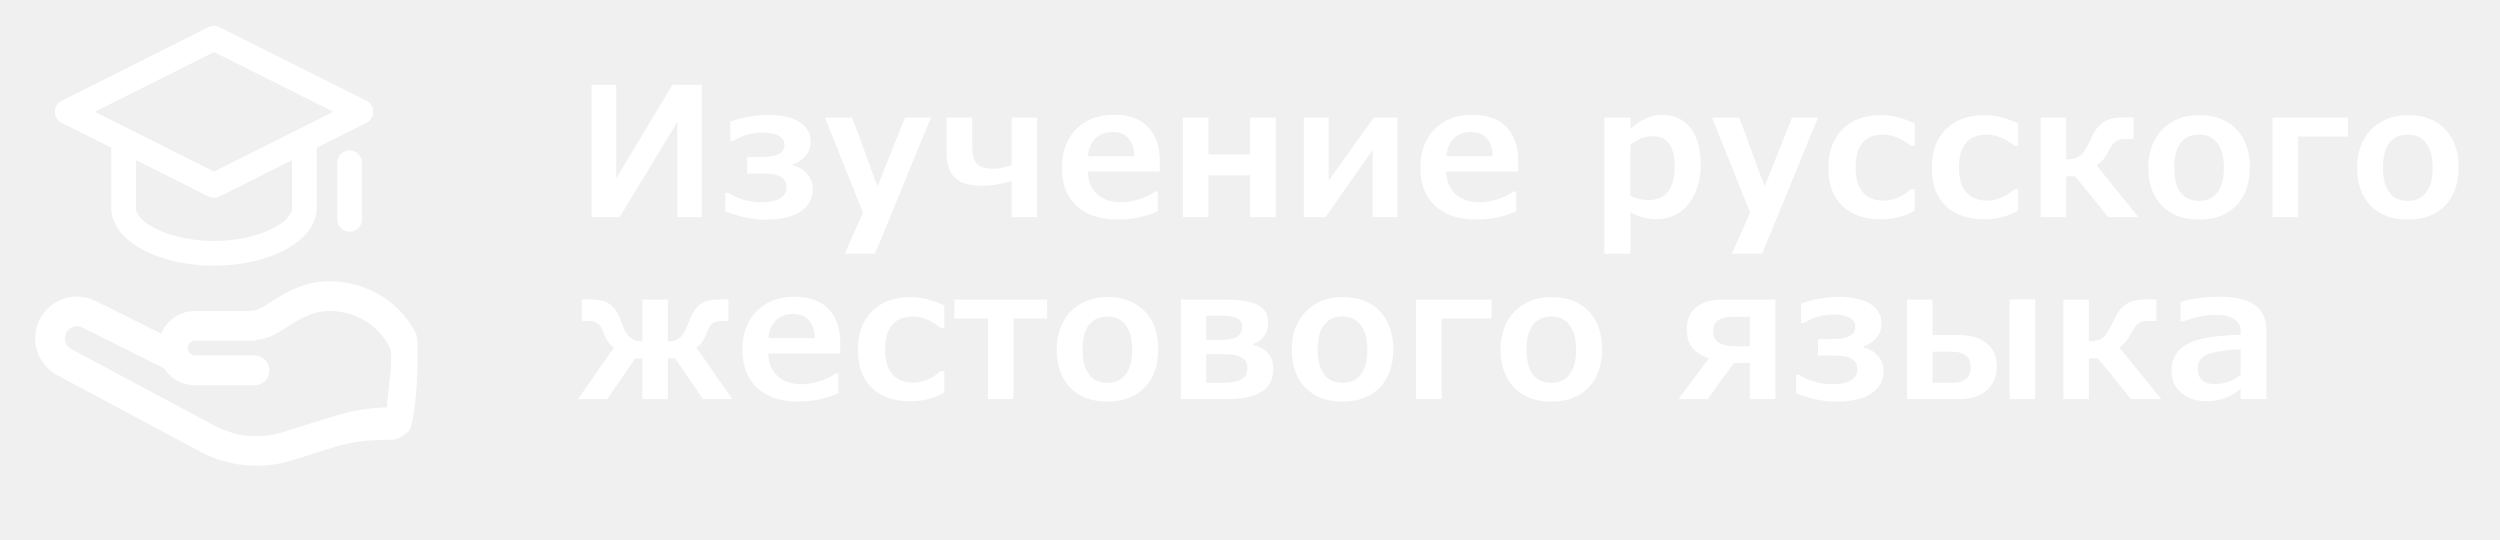
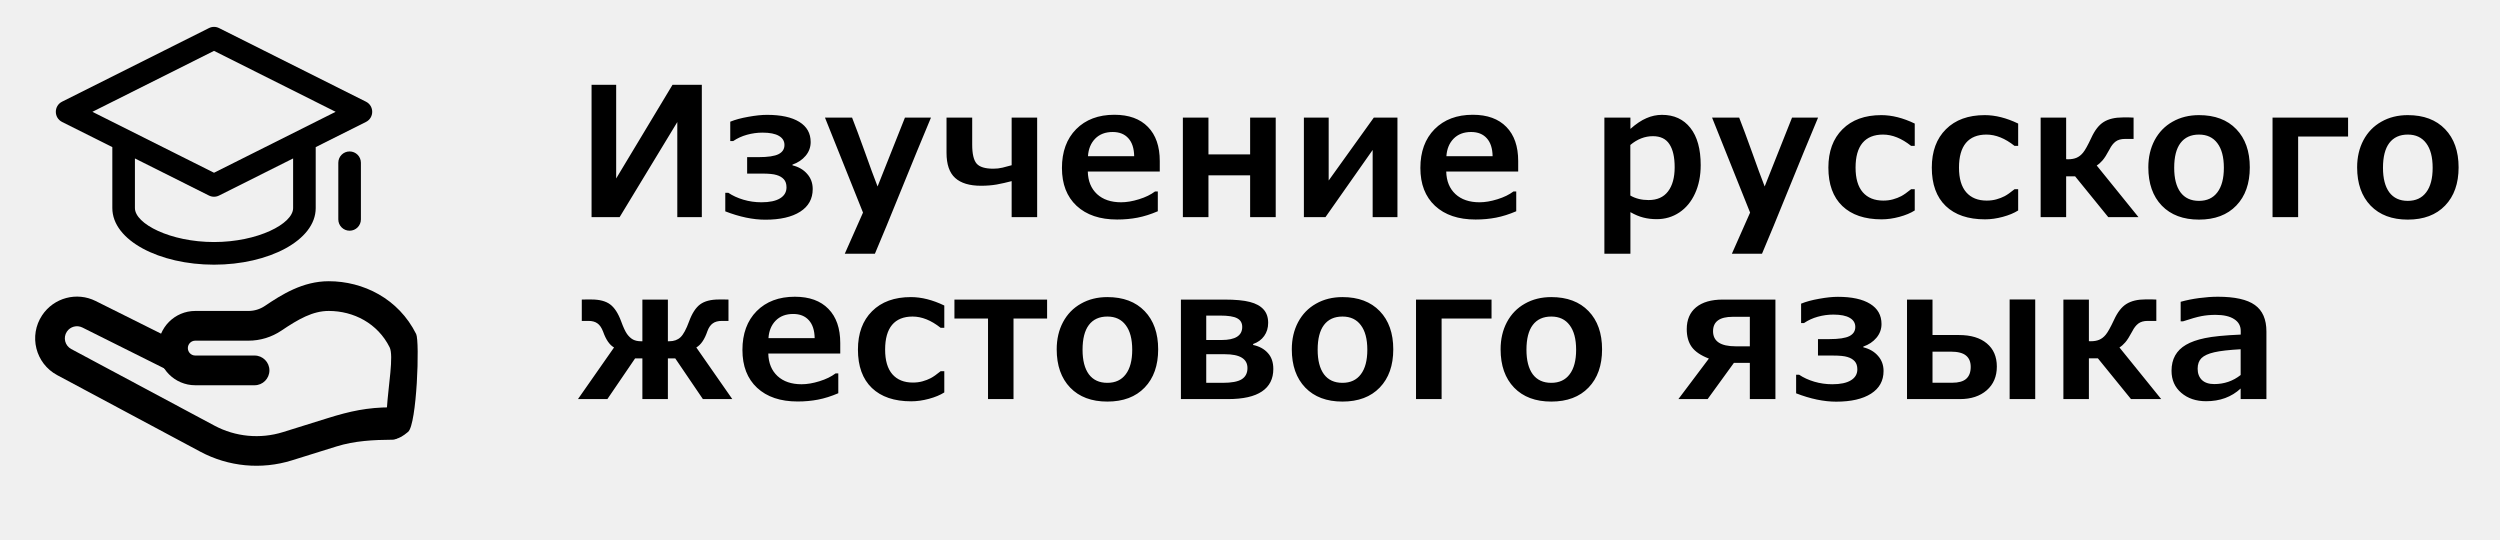
- <svg xmlns="http://www.w3.org/2000/svg" width="1209" height="261" viewBox="0 0 1209 261" fill="none">
-   <path d="M297.98 41.02V86.309L325.223 41.02H339.402V105H327.543V59.023L299.656 105H286.078V41.02H297.98ZM393.027 91.422C393.027 96.148 391.008 99.801 386.969 102.379C382.93 104.957 377.315 106.246 370.125 106.246C364.138 106.246 357.678 104.9 350.746 102.207V93.227H352.207C354.298 94.63 356.733 95.747 359.512 96.578C362.319 97.409 365.227 97.824 368.234 97.824C372.159 97.824 375.152 97.194 377.215 95.934C379.306 94.673 380.352 92.897 380.352 90.606C380.352 88.944 379.922 87.641 379.062 86.695C378.203 85.75 377.029 85.062 375.539 84.633C374.078 84.174 371.743 83.945 368.535 83.945H361.316V75.996H366.773C371.385 75.996 374.637 75.509 376.527 74.535C378.418 73.561 379.363 72.086 379.363 70.109C379.363 68.219 378.475 66.758 376.699 65.727C374.923 64.667 372.273 64.137 368.75 64.137C366.229 64.137 363.723 64.481 361.23 65.168C358.767 65.856 356.547 66.872 354.57 68.219H353.152V58.852C355.53 57.878 358.438 57.09 361.875 56.488C365.341 55.858 368.363 55.543 370.941 55.543C377.673 55.543 382.872 56.675 386.539 58.938C390.206 61.2 392.039 64.452 392.039 68.691C392.039 71.184 391.223 73.404 389.59 75.352C387.986 77.271 385.866 78.689 383.23 79.606V79.949C386.238 80.694 388.616 82.083 390.363 84.117C392.139 86.122 393.027 88.557 393.027 91.422ZM412.062 56.875C413.695 61.029 415.758 66.572 418.25 73.504C420.714 80.465 422.762 86.022 424.395 90.176L437.629 56.875H450.219C448.299 61.286 441.124 78.775 428.691 109.34L423.105 122.703H408.539L417.348 102.809L398.957 56.875H412.062ZM501.566 105H489.234V87.598C486.742 88.257 484.322 88.801 481.973 89.231C479.652 89.632 477.132 89.832 474.41 89.832C468.853 89.832 464.685 88.572 461.906 86.051C459.128 83.53 457.738 79.477 457.738 73.891V56.875H470.156V69.938C470.156 74.406 470.872 77.471 472.305 79.133C473.737 80.766 476.43 81.582 480.383 81.582C481.93 81.582 483.419 81.41 484.852 81.066C486.284 80.723 487.745 80.336 489.234 79.906V56.875H501.566V105ZM526.059 82.957C526.173 87.569 527.663 91.207 530.527 93.871C533.392 96.507 537.273 97.824 542.172 97.824C544.807 97.824 547.686 97.337 550.809 96.363C553.96 95.389 556.552 94.129 558.586 92.582H559.918V102.164C556.509 103.625 553.243 104.656 550.121 105.258C547.027 105.859 543.733 106.16 540.238 106.16C531.931 106.16 525.4 103.954 520.645 99.543C515.918 95.132 513.555 89.03 513.555 81.238C513.555 73.361 515.846 67.102 520.43 62.461C525.042 57.82 531.201 55.5 538.906 55.5C545.924 55.5 551.339 57.462 555.148 61.387C558.958 65.283 560.863 70.783 560.863 77.887V82.957H526.059ZM548.488 75.523C548.431 71.771 547.5 68.892 545.695 66.887C543.891 64.853 541.355 63.836 538.09 63.836C534.566 63.836 531.745 64.91 529.625 67.059C527.534 69.207 526.374 72.029 526.145 75.523H548.488ZM616.938 105H604.562V84.805H584.41V105H572.035V56.875H584.41V74.664H604.562V56.875H616.938V105ZM675.805 105H663.816V72.516L641 105H630.559V56.875H642.547V87.297L664.375 56.875H675.805V105ZM699.395 82.957C699.509 87.569 700.999 91.207 703.863 93.871C706.728 96.507 710.609 97.824 715.508 97.824C718.143 97.824 721.022 97.337 724.145 96.363C727.296 95.389 729.888 94.129 731.922 92.582H733.254V102.164C729.845 103.625 726.579 104.656 723.457 105.258C720.363 105.859 717.069 106.16 713.574 106.16C705.267 106.16 698.736 103.954 693.98 99.543C689.254 95.132 686.891 89.03 686.891 81.238C686.891 73.361 689.182 67.102 693.766 62.461C698.378 57.82 704.536 55.5 712.242 55.5C719.26 55.5 724.674 57.462 728.484 61.387C732.294 65.283 734.199 70.783 734.199 77.887V82.957H699.395ZM721.824 75.523C721.767 71.771 720.836 68.892 719.031 66.887C717.227 64.853 714.691 63.836 711.426 63.836C707.902 63.836 705.081 64.91 702.961 67.059C700.87 69.207 699.71 72.029 699.48 75.523H721.824ZM822.457 79.863C822.457 85.019 821.54 89.588 819.707 93.57C817.902 97.523 815.367 100.589 812.102 102.766C808.865 104.914 805.227 105.988 801.188 105.988C798.867 105.988 796.719 105.73 794.742 105.215C792.766 104.728 790.674 103.854 788.469 102.594V122.703H775.879V56.875H788.469V62.332C791.219 59.897 793.811 58.164 796.246 57.133C798.681 56.073 801.173 55.543 803.723 55.543C809.566 55.543 814.15 57.648 817.473 61.859C820.796 66.07 822.457 72.072 822.457 79.863ZM809.867 80.894C809.867 75.996 809.022 72.272 807.332 69.723C805.671 67.144 803.007 65.856 799.34 65.856C795.444 65.856 791.806 67.273 788.426 70.109V94.559C790.947 96.019 793.883 96.75 797.234 96.75C801.388 96.75 804.525 95.361 806.645 92.582C808.793 89.775 809.867 85.879 809.867 80.894ZM841.062 56.875C842.695 61.029 844.758 66.572 847.25 73.504C849.714 80.465 851.762 86.022 853.395 90.176L866.629 56.875H879.219C877.299 61.286 870.124 78.775 857.691 109.34L852.105 122.703H837.539L846.348 102.809L827.957 56.875H841.062ZM909.941 106.074C901.777 106.074 895.447 103.926 890.949 99.629C886.452 95.303 884.203 89.116 884.203 81.066C884.203 73.217 886.48 67.03 891.035 62.504C895.59 57.949 901.849 55.672 909.812 55.672C914.94 55.672 920.326 57.033 925.969 59.754V70.539H924.207C919.624 66.901 915.098 65.082 910.629 65.082C906.275 65.082 902.966 66.428 900.703 69.121C898.469 71.814 897.352 75.796 897.352 81.066C897.352 86.309 898.512 90.276 900.832 92.969C903.181 95.662 906.49 97.008 910.758 97.008C912.448 97.008 914.009 96.807 915.441 96.406C916.902 96.005 918.234 95.49 919.438 94.859C920.641 94.229 922.23 93.112 924.207 91.508H925.969V101.777C923.992 103.038 921.514 104.069 918.535 104.871C915.585 105.673 912.72 106.074 909.941 106.074ZM959.957 106.074C951.793 106.074 945.462 103.926 940.965 99.629C936.467 95.303 934.219 89.116 934.219 81.066C934.219 73.217 936.496 67.03 941.051 62.504C945.605 57.949 951.865 55.672 959.828 55.672C964.956 55.672 970.341 57.033 975.984 59.754V70.539H974.223C969.639 66.901 965.113 65.082 960.645 65.082C956.29 65.082 952.982 66.428 950.719 69.121C948.484 71.814 947.367 75.796 947.367 81.066C947.367 86.309 948.527 90.276 950.848 92.969C953.197 95.662 956.505 97.008 960.773 97.008C962.464 97.008 964.025 96.807 965.457 96.406C966.918 96.005 968.25 95.49 969.453 94.859C970.656 94.229 972.246 93.112 974.223 91.508H975.984V101.777C974.008 103.038 971.53 104.069 968.551 104.871C965.6 105.673 962.736 106.074 959.957 106.074ZM999.188 105H986.855V56.875H999.188V76.984L1000.09 77.027C1001.69 77.027 1003.07 76.784 1004.21 76.297C1005.36 75.81 1006.41 74.993 1007.35 73.848C1008.33 72.673 1009.66 70.281 1011.35 66.672C1013.04 62.977 1015.04 60.413 1017.36 58.98C1019.71 57.52 1022.79 56.789 1026.6 56.789H1029.65L1031.8 56.875V67.188H1027.63C1025.74 67.188 1024.22 67.617 1023.08 68.477C1021.96 69.336 1021 70.568 1020.2 72.172C1018.82 74.75 1017.68 76.555 1016.76 77.586C1015.87 78.617 1014.94 79.434 1013.97 80.035L1034.16 105H1019.55L1003.53 85.277H999.188V105ZM1088 80.938C1088 88.729 1085.83 94.888 1081.47 99.414C1077.12 103.94 1071.1 106.203 1063.43 106.203C1055.81 106.203 1049.82 103.954 1045.46 99.457C1041.11 94.931 1038.93 88.758 1038.93 80.938C1038.93 76.01 1039.95 71.628 1041.98 67.789C1044.05 63.922 1046.94 60.943 1050.66 58.852C1054.39 56.732 1058.64 55.672 1063.43 55.672C1071.1 55.672 1077.12 57.935 1081.47 62.461C1085.83 66.987 1088 73.146 1088 80.938ZM1051.44 81.152C1051.44 86.28 1052.45 90.233 1054.49 93.012C1056.55 95.762 1059.53 97.137 1063.43 97.137C1067.29 97.137 1070.26 95.762 1072.32 93.012C1074.41 90.262 1075.46 86.309 1075.46 81.152C1075.46 75.967 1074.41 72 1072.32 69.25C1070.26 66.471 1067.29 65.082 1063.43 65.082C1059.53 65.082 1056.55 66.443 1054.49 69.164C1052.45 71.857 1051.44 75.853 1051.44 81.152ZM1135.53 66.027H1111.38V105H1099V56.875H1135.53V66.027ZM1188.98 80.938C1188.98 88.729 1186.8 94.888 1182.45 99.414C1178.1 103.94 1172.08 106.203 1164.4 106.203C1156.78 106.203 1150.8 103.954 1146.44 99.457C1142.09 94.931 1139.91 88.758 1139.91 80.938C1139.91 76.01 1140.93 71.628 1142.96 67.789C1145.02 63.922 1147.92 60.943 1151.64 58.852C1155.36 56.732 1159.62 55.672 1164.4 55.672C1172.08 55.672 1178.1 57.935 1182.45 62.461C1186.8 66.987 1188.98 73.146 1188.98 80.938ZM1152.41 81.152C1152.41 86.28 1153.43 90.233 1155.46 93.012C1157.53 95.762 1160.51 97.137 1164.4 97.137C1168.27 97.137 1171.23 95.762 1173.3 93.012C1175.39 90.262 1176.43 86.309 1176.43 81.152C1176.43 75.967 1175.39 72 1173.3 69.25C1171.23 66.471 1168.27 65.082 1164.4 65.082C1160.51 65.082 1157.53 66.443 1155.46 69.164C1153.43 71.857 1152.41 75.853 1152.41 81.152ZM322.988 165.027H323.719C325.924 165.027 327.715 164.383 329.09 163.094C330.465 161.805 331.854 159.241 333.258 155.402C334.69 151.507 336.466 148.771 338.586 147.195C340.734 145.62 343.757 144.832 347.652 144.832H350.445L352.293 144.875V155.188H349.113C347.251 155.188 345.776 155.589 344.688 156.391C343.599 157.164 342.74 158.41 342.109 160.129C340.763 164.111 338.973 166.746 336.738 168.035L354.141 193H339.918L326.555 173.32H322.988V193H310.656V173.32H307.133L293.727 193H279.504L296.949 168.035C294.801 166.832 293.039 164.283 291.664 160.387C290.919 158.439 289.988 157.092 288.871 156.348C287.783 155.574 286.35 155.188 284.574 155.188H281.352V144.875L283.242 144.832H286.035C289.931 144.832 292.939 145.62 295.059 147.195C297.178 148.771 298.954 151.507 300.387 155.402C301.418 158.238 302.363 160.272 303.223 161.504C304.111 162.736 305.085 163.638 306.145 164.211C307.204 164.755 308.465 165.027 309.926 165.027H310.656V144.875H322.988V165.027ZM371.543 170.957C371.658 175.569 373.147 179.207 376.012 181.871C378.876 184.507 382.758 185.824 387.656 185.824C390.292 185.824 393.171 185.337 396.293 184.363C399.444 183.389 402.036 182.129 404.07 180.582H405.402V190.164C401.993 191.625 398.728 192.656 395.605 193.258C392.512 193.859 389.217 194.16 385.723 194.16C377.415 194.16 370.884 191.954 366.129 187.543C361.402 183.132 359.039 177.03 359.039 169.238C359.039 161.361 361.331 155.102 365.914 150.461C370.526 145.82 376.685 143.5 384.391 143.5C391.409 143.5 396.823 145.462 400.633 149.387C404.443 153.283 406.348 158.783 406.348 165.887V170.957H371.543ZM393.973 163.523C393.915 159.771 392.984 156.892 391.18 154.887C389.375 152.853 386.84 151.836 383.574 151.836C380.051 151.836 377.229 152.91 375.109 155.059C373.018 157.207 371.858 160.029 371.629 163.523H393.973ZM440.637 194.074C432.473 194.074 426.142 191.926 421.645 187.629C417.147 183.303 414.898 177.116 414.898 169.066C414.898 161.217 417.176 155.03 421.73 150.504C426.285 145.949 432.544 143.672 440.508 143.672C445.635 143.672 451.021 145.033 456.664 147.754V158.539H454.902C450.319 154.901 445.793 153.082 441.324 153.082C436.97 153.082 433.661 154.428 431.398 157.121C429.164 159.814 428.047 163.796 428.047 169.066C428.047 174.309 429.207 178.276 431.527 180.969C433.876 183.661 437.185 185.008 441.453 185.008C443.143 185.008 444.704 184.807 446.137 184.406C447.598 184.005 448.93 183.49 450.133 182.859C451.336 182.229 452.926 181.112 454.902 179.508H456.664V189.777C454.688 191.038 452.21 192.069 449.23 192.871C446.28 193.673 443.415 194.074 440.637 194.074ZM506.379 154.027H490.137V193H477.805V154.027H461.562V144.875H506.379V154.027ZM560.09 168.938C560.09 176.729 557.913 182.888 553.559 187.414C549.204 191.94 543.189 194.203 535.512 194.203C527.892 194.203 521.905 191.954 517.551 187.457C513.197 182.931 511.02 176.758 511.02 168.938C511.02 164.01 512.036 159.628 514.07 155.789C516.133 151.922 519.026 148.943 522.75 146.852C526.474 144.732 530.728 143.672 535.512 143.672C543.189 143.672 549.204 145.935 553.559 150.461C557.913 154.987 560.09 161.146 560.09 168.938ZM523.523 169.152C523.523 174.28 524.54 178.233 526.574 181.012C528.637 183.762 531.616 185.137 535.512 185.137C539.379 185.137 542.344 183.762 544.406 181.012C546.497 178.262 547.543 174.309 547.543 169.152C547.543 163.967 546.497 160 544.406 157.25C542.344 154.471 539.379 153.082 535.512 153.082C531.616 153.082 528.637 154.443 526.574 157.164C524.54 159.857 523.523 163.853 523.523 169.152ZM571.09 144.875H592.059C597.444 144.875 601.583 145.262 604.477 146.035C607.37 146.78 609.561 147.983 611.051 149.645C612.54 151.277 613.285 153.44 613.285 156.133C613.285 158.568 612.641 160.688 611.352 162.492C610.091 164.268 608.315 165.557 606.023 166.359V166.832C609.003 167.462 611.366 168.751 613.113 170.699C614.889 172.618 615.777 175.197 615.777 178.434C615.777 183.217 613.944 186.841 610.277 189.305C606.639 191.768 601.154 193 593.82 193H571.09V144.875ZM590.727 164.426C597.401 164.426 600.738 162.32 600.738 158.109C600.738 156.19 599.936 154.801 598.332 153.941C596.757 153.053 593.949 152.609 589.91 152.609H583.336V164.426H590.727ZM591.242 185.137C595.568 185.137 598.647 184.564 600.48 183.418C602.342 182.243 603.273 180.439 603.273 178.004C603.273 173.535 599.621 171.301 592.316 171.301H583.336V185.137H591.242ZM673.785 168.938C673.785 176.729 671.608 182.888 667.254 187.414C662.9 191.94 656.884 194.203 649.207 194.203C641.587 194.203 635.6 191.954 631.246 187.457C626.892 182.931 624.715 176.758 624.715 168.938C624.715 164.01 625.732 159.628 627.766 155.789C629.828 151.922 632.721 148.943 636.445 146.852C640.169 144.732 644.423 143.672 649.207 143.672C656.884 143.672 662.9 145.935 667.254 150.461C671.608 154.987 673.785 161.146 673.785 168.938ZM637.219 169.152C637.219 174.28 638.236 178.233 640.27 181.012C642.332 183.762 645.311 185.137 649.207 185.137C653.074 185.137 656.039 183.762 658.102 181.012C660.193 178.262 661.238 174.309 661.238 169.152C661.238 163.967 660.193 160 658.102 157.25C656.039 154.471 653.074 153.082 649.207 153.082C645.311 153.082 642.332 154.443 640.27 157.164C638.236 159.857 637.219 163.853 637.219 169.152ZM721.309 154.027H697.16V193H684.785V144.875H721.309V154.027ZM774.762 168.938C774.762 176.729 772.585 182.888 768.23 187.414C763.876 191.94 757.861 194.203 750.184 194.203C742.564 194.203 736.577 191.954 732.223 187.457C727.868 182.931 725.691 176.758 725.691 168.938C725.691 164.01 726.708 159.628 728.742 155.789C730.805 151.922 733.698 148.943 737.422 146.852C741.146 144.732 745.4 143.672 750.184 143.672C757.861 143.672 763.876 145.935 768.23 150.461C772.585 154.987 774.762 161.146 774.762 168.938ZM738.195 169.152C738.195 174.28 739.212 178.233 741.246 181.012C743.309 183.762 746.288 185.137 750.184 185.137C754.051 185.137 757.016 183.762 759.078 181.012C761.169 178.262 762.215 174.309 762.215 169.152C762.215 163.967 761.169 160 759.078 157.25C757.016 154.471 754.051 153.082 750.184 153.082C746.288 153.082 743.309 154.443 741.246 157.164C739.212 159.857 738.195 163.853 738.195 169.152ZM858.594 193H846.219V175.469H838.527L825.809 193H811.672L826.41 173.406C822.486 171.888 819.721 170.012 818.117 167.777C816.513 165.543 815.711 162.678 815.711 159.184C815.711 154.629 817.215 151.105 820.223 148.613C823.259 146.121 827.57 144.875 833.156 144.875H858.594V193ZM846.219 167.477V153.211H837.926C831.595 153.211 828.43 155.531 828.43 160.172C828.43 165.042 832.068 167.477 839.344 167.477H846.219ZM910.887 179.422C910.887 184.148 908.867 187.801 904.828 190.379C900.789 192.957 895.174 194.246 887.984 194.246C881.997 194.246 875.538 192.9 868.605 190.207V181.227H870.066C872.158 182.63 874.592 183.747 877.371 184.578C880.178 185.409 883.086 185.824 886.094 185.824C890.018 185.824 893.012 185.194 895.074 183.934C897.165 182.673 898.211 180.897 898.211 178.605C898.211 176.944 897.781 175.641 896.922 174.695C896.062 173.75 894.888 173.062 893.398 172.633C891.938 172.174 889.603 171.945 886.395 171.945H879.176V163.996H884.633C889.245 163.996 892.496 163.509 894.387 162.535C896.277 161.561 897.223 160.086 897.223 158.109C897.223 156.219 896.335 154.758 894.559 153.727C892.783 152.667 890.133 152.137 886.609 152.137C884.089 152.137 881.582 152.48 879.09 153.168C876.626 153.855 874.406 154.872 872.43 156.219H871.012V146.852C873.389 145.878 876.297 145.09 879.734 144.488C883.201 143.858 886.223 143.543 888.801 143.543C895.533 143.543 900.732 144.674 904.398 146.938C908.065 149.201 909.898 152.452 909.898 156.691C909.898 159.184 909.082 161.404 907.449 163.352C905.845 165.271 903.725 166.689 901.09 167.605V167.949C904.098 168.694 906.475 170.083 908.223 172.117C909.999 174.122 910.887 176.557 910.887 179.422ZM971.859 144.832H984.234V193H971.859V144.832ZM965.672 177.273C965.672 182.057 964.039 185.882 960.773 188.746C957.508 191.582 953.197 193 947.84 193H922.23V144.875H934.562V162.02H947.367C953.125 162.02 957.608 163.366 960.816 166.059C964.053 168.751 965.672 172.49 965.672 177.273ZM944.059 185.094C947.152 185.094 949.415 184.464 950.848 183.203C952.309 181.914 953.039 179.995 953.039 177.445C953.039 175.01 952.28 173.177 950.762 171.945C949.243 170.685 946.78 170.055 943.371 170.055H934.562V185.094H944.059ZM1010.19 193H997.855V144.875H1010.19V164.984L1011.09 165.027C1012.69 165.027 1014.07 164.784 1015.21 164.297C1016.36 163.81 1017.41 162.993 1018.35 161.848C1019.33 160.673 1020.66 158.281 1022.35 154.672C1024.04 150.977 1026.04 148.413 1028.36 146.98C1030.71 145.52 1033.79 144.789 1037.6 144.789H1040.65L1042.8 144.875V155.188H1038.63C1036.74 155.188 1035.22 155.617 1034.08 156.477C1032.96 157.336 1032 158.568 1031.2 160.172C1029.82 162.75 1028.68 164.555 1027.76 165.586C1026.87 166.617 1025.94 167.434 1024.97 168.035L1045.16 193H1030.55L1014.53 173.277H1010.19V193ZM1083.58 187.887C1079.17 191.983 1073.6 194.031 1066.86 194.031C1062.02 194.031 1058.03 192.685 1054.88 189.992C1051.72 187.299 1050.15 183.733 1050.15 179.293C1050.15 176.457 1050.74 173.993 1051.91 171.902C1053.08 169.811 1054.83 168.092 1057.15 166.746C1059.5 165.371 1062.54 164.297 1066.26 163.523C1069.99 162.721 1075.77 162.148 1083.62 161.805V160.043C1083.62 157.579 1082.56 155.674 1080.44 154.328C1078.35 152.953 1075.34 152.266 1071.42 152.266C1069.04 152.266 1066.79 152.466 1064.67 152.867C1062.55 153.268 1059.56 154.113 1055.69 155.402H1054.57V145.949C1057.32 145.176 1060.3 144.574 1063.51 144.145C1066.75 143.715 1069.77 143.5 1072.58 143.5C1080.77 143.5 1086.73 144.832 1090.45 147.496C1094.18 150.16 1096.04 154.428 1096.04 160.301V193H1083.58V187.887ZM1083.58 168.895C1077.93 169.21 1073.68 169.697 1070.82 170.355C1067.95 171.014 1065.89 171.96 1064.63 173.191C1063.4 174.423 1062.78 176.128 1062.78 178.305C1062.78 180.596 1063.47 182.415 1064.84 183.762C1066.22 185.079 1068.21 185.738 1070.82 185.738C1075.63 185.738 1079.88 184.277 1083.58 181.355V168.895Z" fill="white" />
-   <path fill-rule="evenodd" clip-rule="evenodd" d="M30.02 49.173L101.055 13.578C102.594 12.807 104.404 12.807 105.943 13.578L176.978 49.173C181.006 51.191 181.006 56.951 176.978 58.969L152.678 71.146V100.619C152.678 116.302 129.815 128 103.499 128C77.184 128 54.321 116.302 54.321 100.619V71.146L30.02 58.969C25.992 56.951 25.992 51.191 30.02 49.173ZM65.249 76.623V100.619C65.249 108.255 82.434 117.048 103.499 117.048C124.564 117.048 141.749 108.255 141.749 100.619V76.623L105.943 94.565C104.404 95.336 102.594 95.336 101.055 94.565L65.249 76.623ZM163.606 78.714V106.095C163.606 109.12 166.053 111.571 169.07 111.571C172.088 111.571 174.535 109.12 174.535 106.095V78.714C174.535 75.69 172.088 73.238 169.07 73.238C166.053 73.238 163.606 75.69 163.606 78.714ZM103.499 24.599L162.316 54.071L103.499 83.544L44.682 54.071L103.499 24.599Z" fill="white" stroke="white" />
-   <path fill-rule="evenodd" clip-rule="evenodd" d="M201.257 161.533C192.702 144.388 175.644 136 158.98 136C146.388 136 136.208 142.481 128.101 147.943C125.747 149.53 122.997 150.374 120.189 150.374H94.428C84.525 150.374 76.498 158.418 76.498 168.341C76.498 178.264 84.525 186.308 94.428 186.308H123.118C127.079 186.308 130.291 183.09 130.291 179.121C130.291 175.152 127.079 171.934 123.118 171.934H94.428C92.448 171.934 90.842 170.325 90.842 168.341C90.842 166.356 92.448 164.747 94.428 164.747H120.189C125.878 164.747 131.409 163.035 136.105 159.871C144.364 154.307 151.233 150.374 158.98 150.374C171.006 150.374 182.638 156.36 188.427 167.961C192.504 176.132 177.769 225.424 197.359 208.848C201.592 205.266 203.029 165.084 201.257 161.533Z" fill="white" />
-   <path d="M32.343 160.379C33.984 157.921 37.201 157.068 39.847 158.389L79.785 178.327C83.33 180.097 87.641 178.662 89.413 175.123C91.186 171.583 89.749 167.279 86.204 165.509L46.266 145.571C37.145 141.018 26.057 143.958 20.4 152.429C13.78 162.344 17.155 175.796 27.676 181.423L96.905 218.452C110.491 225.719 126.43 227.227 141.141 222.637L162.751 215.895C171.471 213.174 180.575 212.708 189.845 212.642C191.686 212.629 193.289 211.376 193.729 209.589L195.462 202.557C195.992 200.408 194.676 198.237 192.526 197.713L189.961 197.089C189.651 197.013 189.331 196.974 189.012 196.976C177.647 197.025 169.402 198.805 158.469 202.216L136.86 208.958C125.827 212.401 113.872 211.27 103.683 205.82L34.453 168.791C31.401 167.158 30.422 163.255 32.343 160.379Z" fill="white" />
+ <svg xmlns="http://www.w3.org/2000/svg" viewBox="0 0 1209 261" fill="current">
+   <path d="M297.98 41.02V86.309L325.223 41.02H339.402V105H327.543V59.023L299.656 105H286.078V41.02H297.98ZM393.027 91.422C393.027 96.148 391.008 99.801 386.969 102.379C382.93 104.957 377.315 106.246 370.125 106.246C364.138 106.246 357.678 104.9 350.746 102.207V93.227H352.207C354.298 94.63 356.733 95.747 359.512 96.578C362.319 97.409 365.227 97.824 368.234 97.824C372.159 97.824 375.152 97.194 377.215 95.934C379.306 94.673 380.352 92.897 380.352 90.606C380.352 88.944 379.922 87.641 379.062 86.695C378.203 85.75 377.029 85.062 375.539 84.633C374.078 84.174 371.743 83.945 368.535 83.945H361.316V75.996H366.773C371.385 75.996 374.637 75.509 376.527 74.535C378.418 73.561 379.363 72.086 379.363 70.109C379.363 68.219 378.475 66.758 376.699 65.727C374.923 64.667 372.273 64.137 368.75 64.137C366.229 64.137 363.723 64.481 361.23 65.168C358.767 65.856 356.547 66.872 354.57 68.219H353.152V58.852C355.53 57.878 358.438 57.09 361.875 56.488C365.341 55.858 368.363 55.543 370.941 55.543C377.673 55.543 382.872 56.675 386.539 58.938C390.206 61.2 392.039 64.452 392.039 68.691C392.039 71.184 391.223 73.404 389.59 75.352C387.986 77.271 385.866 78.689 383.23 79.606V79.949C386.238 80.694 388.616 82.083 390.363 84.117C392.139 86.122 393.027 88.557 393.027 91.422ZM412.062 56.875C413.695 61.029 415.758 66.572 418.25 73.504C420.714 80.465 422.762 86.022 424.395 90.176L437.629 56.875H450.219C448.299 61.286 441.124 78.775 428.691 109.34L423.105 122.703H408.539L417.348 102.809L398.957 56.875H412.062ZM501.566 105H489.234V87.598C486.742 88.257 484.322 88.801 481.973 89.231C479.652 89.632 477.132 89.832 474.41 89.832C468.853 89.832 464.685 88.572 461.906 86.051C459.128 83.53 457.738 79.477 457.738 73.891V56.875H470.156V69.938C470.156 74.406 470.872 77.471 472.305 79.133C473.737 80.766 476.43 81.582 480.383 81.582C481.93 81.582 483.419 81.41 484.852 81.066C486.284 80.723 487.745 80.336 489.234 79.906V56.875H501.566V105ZM526.059 82.957C526.173 87.569 527.663 91.207 530.527 93.871C533.392 96.507 537.273 97.824 542.172 97.824C544.807 97.824 547.686 97.337 550.809 96.363C553.96 95.389 556.552 94.129 558.586 92.582H559.918V102.164C556.509 103.625 553.243 104.656 550.121 105.258C547.027 105.859 543.733 106.16 540.238 106.16C531.931 106.16 525.4 103.954 520.645 99.543C515.918 95.132 513.555 89.03 513.555 81.238C513.555 73.361 515.846 67.102 520.43 62.461C525.042 57.82 531.201 55.5 538.906 55.5C545.924 55.5 551.339 57.462 555.148 61.387C558.958 65.283 560.863 70.783 560.863 77.887V82.957H526.059ZM548.488 75.523C548.431 71.771 547.5 68.892 545.695 66.887C543.891 64.853 541.355 63.836 538.09 63.836C534.566 63.836 531.745 64.91 529.625 67.059C527.534 69.207 526.374 72.029 526.145 75.523H548.488ZM616.938 105H604.562V84.805H584.41V105H572.035V56.875H584.41V74.664H604.562V56.875H616.938V105ZM675.805 105H663.816V72.516L641 105H630.559V56.875H642.547V87.297L664.375 56.875H675.805V105ZM699.395 82.957C699.509 87.569 700.999 91.207 703.863 93.871C706.728 96.507 710.609 97.824 715.508 97.824C718.143 97.824 721.022 97.337 724.145 96.363C727.296 95.389 729.888 94.129 731.922 92.582H733.254V102.164C729.845 103.625 726.579 104.656 723.457 105.258C720.363 105.859 717.069 106.16 713.574 106.16C705.267 106.16 698.736 103.954 693.98 99.543C689.254 95.132 686.891 89.03 686.891 81.238C686.891 73.361 689.182 67.102 693.766 62.461C698.378 57.82 704.536 55.5 712.242 55.5C719.26 55.5 724.674 57.462 728.484 61.387C732.294 65.283 734.199 70.783 734.199 77.887V82.957H699.395ZM721.824 75.523C721.767 71.771 720.836 68.892 719.031 66.887C717.227 64.853 714.691 63.836 711.426 63.836C707.902 63.836 705.081 64.91 702.961 67.059C700.87 69.207 699.71 72.029 699.48 75.523H721.824ZM822.457 79.863C822.457 85.019 821.54 89.588 819.707 93.57C817.902 97.523 815.367 100.589 812.102 102.766C808.865 104.914 805.227 105.988 801.188 105.988C798.867 105.988 796.719 105.73 794.742 105.215C792.766 104.728 790.674 103.854 788.469 102.594V122.703H775.879V56.875H788.469V62.332C791.219 59.897 793.811 58.164 796.246 57.133C798.681 56.073 801.173 55.543 803.723 55.543C809.566 55.543 814.15 57.648 817.473 61.859C820.796 66.07 822.457 72.072 822.457 79.863ZM809.867 80.894C809.867 75.996 809.022 72.272 807.332 69.723C805.671 67.144 803.007 65.856 799.34 65.856C795.444 65.856 791.806 67.273 788.426 70.109V94.559C790.947 96.019 793.883 96.75 797.234 96.75C801.388 96.75 804.525 95.361 806.645 92.582C808.793 89.775 809.867 85.879 809.867 80.894ZM841.062 56.875C842.695 61.029 844.758 66.572 847.25 73.504C849.714 80.465 851.762 86.022 853.395 90.176L866.629 56.875H879.219C877.299 61.286 870.124 78.775 857.691 109.34L852.105 122.703H837.539L846.348 102.809L827.957 56.875H841.062ZM909.941 106.074C901.777 106.074 895.447 103.926 890.949 99.629C886.452 95.303 884.203 89.116 884.203 81.066C884.203 73.217 886.48 67.03 891.035 62.504C895.59 57.949 901.849 55.672 909.812 55.672C914.94 55.672 920.326 57.033 925.969 59.754V70.539H924.207C919.624 66.901 915.098 65.082 910.629 65.082C906.275 65.082 902.966 66.428 900.703 69.121C898.469 71.814 897.352 75.796 897.352 81.066C897.352 86.309 898.512 90.276 900.832 92.969C903.181 95.662 906.49 97.008 910.758 97.008C912.448 97.008 914.009 96.807 915.441 96.406C916.902 96.005 918.234 95.49 919.438 94.859C920.641 94.229 922.23 93.112 924.207 91.508H925.969V101.777C923.992 103.038 921.514 104.069 918.535 104.871C915.585 105.673 912.72 106.074 909.941 106.074ZM959.957 106.074C951.793 106.074 945.462 103.926 940.965 99.629C936.467 95.303 934.219 89.116 934.219 81.066C934.219 73.217 936.496 67.03 941.051 62.504C945.605 57.949 951.865 55.672 959.828 55.672C964.956 55.672 970.341 57.033 975.984 59.754V70.539H974.223C969.639 66.901 965.113 65.082 960.645 65.082C956.29 65.082 952.982 66.428 950.719 69.121C948.484 71.814 947.367 75.796 947.367 81.066C947.367 86.309 948.527 90.276 950.848 92.969C953.197 95.662 956.505 97.008 960.773 97.008C962.464 97.008 964.025 96.807 965.457 96.406C966.918 96.005 968.25 95.49 969.453 94.859C970.656 94.229 972.246 93.112 974.223 91.508H975.984V101.777C974.008 103.038 971.53 104.069 968.551 104.871C965.6 105.673 962.736 106.074 959.957 106.074ZM999.188 105H986.855V56.875H999.188V76.984L1000.09 77.027C1001.69 77.027 1003.07 76.784 1004.21 76.297C1005.36 75.81 1006.41 74.993 1007.35 73.848C1008.33 72.673 1009.66 70.281 1011.35 66.672C1013.04 62.977 1015.04 60.413 1017.36 58.98C1019.71 57.52 1022.79 56.789 1026.6 56.789H1029.65L1031.8 56.875V67.188H1027.63C1025.74 67.188 1024.22 67.617 1023.08 68.477C1021.96 69.336 1021 70.568 1020.2 72.172C1018.82 74.75 1017.68 76.555 1016.76 77.586C1015.87 78.617 1014.94 79.434 1013.97 80.035L1034.16 105H1019.55L1003.53 85.277H999.188V105ZM1088 80.938C1088 88.729 1085.83 94.888 1081.47 99.414C1077.12 103.94 1071.1 106.203 1063.43 106.203C1055.81 106.203 1049.82 103.954 1045.46 99.457C1041.11 94.931 1038.93 88.758 1038.93 80.938C1038.93 76.01 1039.95 71.628 1041.98 67.789C1044.05 63.922 1046.94 60.943 1050.66 58.852C1054.39 56.732 1058.64 55.672 1063.43 55.672C1071.1 55.672 1077.12 57.935 1081.47 62.461C1085.83 66.987 1088 73.146 1088 80.938ZM1051.44 81.152C1051.44 86.28 1052.45 90.233 1054.49 93.012C1056.55 95.762 1059.53 97.137 1063.43 97.137C1067.29 97.137 1070.26 95.762 1072.32 93.012C1074.41 90.262 1075.46 86.309 1075.46 81.152C1075.46 75.967 1074.41 72 1072.32 69.25C1070.26 66.471 1067.29 65.082 1063.43 65.082C1059.53 65.082 1056.55 66.443 1054.49 69.164C1052.45 71.857 1051.44 75.853 1051.44 81.152ZM1135.53 66.027H1111.38V105H1099V56.875H1135.53V66.027ZM1188.98 80.938C1188.98 88.729 1186.8 94.888 1182.45 99.414C1178.1 103.94 1172.08 106.203 1164.4 106.203C1156.78 106.203 1150.8 103.954 1146.44 99.457C1142.09 94.931 1139.91 88.758 1139.91 80.938C1139.91 76.01 1140.93 71.628 1142.96 67.789C1145.02 63.922 1147.92 60.943 1151.64 58.852C1155.36 56.732 1159.62 55.672 1164.4 55.672C1172.08 55.672 1178.1 57.935 1182.45 62.461C1186.8 66.987 1188.98 73.146 1188.98 80.938ZM1152.41 81.152C1152.41 86.28 1153.43 90.233 1155.46 93.012C1157.53 95.762 1160.51 97.137 1164.4 97.137C1168.27 97.137 1171.23 95.762 1173.3 93.012C1175.39 90.262 1176.43 86.309 1176.43 81.152C1176.43 75.967 1175.39 72 1173.3 69.25C1171.23 66.471 1168.27 65.082 1164.4 65.082C1160.51 65.082 1157.53 66.443 1155.46 69.164C1153.43 71.857 1152.41 75.853 1152.41 81.152ZM322.988 165.027H323.719C325.924 165.027 327.715 164.383 329.09 163.094C330.465 161.805 331.854 159.241 333.258 155.402C334.69 151.507 336.466 148.771 338.586 147.195C340.734 145.62 343.757 144.832 347.652 144.832H350.445L352.293 144.875V155.188H349.113C347.251 155.188 345.776 155.589 344.688 156.391C343.599 157.164 342.74 158.41 342.109 160.129C340.763 164.111 338.973 166.746 336.738 168.035L354.141 193H339.918L326.555 173.32H322.988V193H310.656V173.32H307.133L293.727 193H279.504L296.949 168.035C294.801 166.832 293.039 164.283 291.664 160.387C290.919 158.439 289.988 157.092 288.871 156.348C287.783 155.574 286.35 155.188 284.574 155.188H281.352V144.875L283.242 144.832H286.035C289.931 144.832 292.939 145.62 295.059 147.195C297.178 148.771 298.954 151.507 300.387 155.402C301.418 158.238 302.363 160.272 303.223 161.504C304.111 162.736 305.085 163.638 306.145 164.211C307.204 164.755 308.465 165.027 309.926 165.027H310.656V144.875H322.988V165.027ZM371.543 170.957C371.658 175.569 373.147 179.207 376.012 181.871C378.876 184.507 382.758 185.824 387.656 185.824C390.292 185.824 393.171 185.337 396.293 184.363C399.444 183.389 402.036 182.129 404.07 180.582H405.402V190.164C401.993 191.625 398.728 192.656 395.605 193.258C392.512 193.859 389.217 194.16 385.723 194.16C377.415 194.16 370.884 191.954 366.129 187.543C361.402 183.132 359.039 177.03 359.039 169.238C359.039 161.361 361.331 155.102 365.914 150.461C370.526 145.82 376.685 143.5 384.391 143.5C391.409 143.5 396.823 145.462 400.633 149.387C404.443 153.283 406.348 158.783 406.348 165.887V170.957H371.543ZM393.973 163.523C393.915 159.771 392.984 156.892 391.18 154.887C389.375 152.853 386.84 151.836 383.574 151.836C380.051 151.836 377.229 152.91 375.109 155.059C373.018 157.207 371.858 160.029 371.629 163.523H393.973ZM440.637 194.074C432.473 194.074 426.142 191.926 421.645 187.629C417.147 183.303 414.898 177.116 414.898 169.066C414.898 161.217 417.176 155.03 421.73 150.504C426.285 145.949 432.544 143.672 440.508 143.672C445.635 143.672 451.021 145.033 456.664 147.754V158.539H454.902C450.319 154.901 445.793 153.082 441.324 153.082C436.97 153.082 433.661 154.428 431.398 157.121C429.164 159.814 428.047 163.796 428.047 169.066C428.047 174.309 429.207 178.276 431.527 180.969C433.876 183.661 437.185 185.008 441.453 185.008C443.143 185.008 444.704 184.807 446.137 184.406C447.598 184.005 448.93 183.49 450.133 182.859C451.336 182.229 452.926 181.112 454.902 179.508H456.664V189.777C454.688 191.038 452.21 192.069 449.23 192.871C446.28 193.673 443.415 194.074 440.637 194.074ZM506.379 154.027H490.137V193H477.805V154.027H461.562V144.875H506.379V154.027ZM560.09 168.938C560.09 176.729 557.913 182.888 553.559 187.414C549.204 191.94 543.189 194.203 535.512 194.203C527.892 194.203 521.905 191.954 517.551 187.457C513.197 182.931 511.02 176.758 511.02 168.938C511.02 164.01 512.036 159.628 514.07 155.789C516.133 151.922 519.026 148.943 522.75 146.852C526.474 144.732 530.728 143.672 535.512 143.672C543.189 143.672 549.204 145.935 553.559 150.461C557.913 154.987 560.09 161.146 560.09 168.938ZM523.523 169.152C523.523 174.28 524.54 178.233 526.574 181.012C528.637 183.762 531.616 185.137 535.512 185.137C539.379 185.137 542.344 183.762 544.406 181.012C546.497 178.262 547.543 174.309 547.543 169.152C547.543 163.967 546.497 160 544.406 157.25C542.344 154.471 539.379 153.082 535.512 153.082C531.616 153.082 528.637 154.443 526.574 157.164C524.54 159.857 523.523 163.853 523.523 169.152ZM571.09 144.875H592.059C597.444 144.875 601.583 145.262 604.477 146.035C607.37 146.78 609.561 147.983 611.051 149.645C612.54 151.277 613.285 153.44 613.285 156.133C613.285 158.568 612.641 160.688 611.352 162.492C610.091 164.268 608.315 165.557 606.023 166.359V166.832C609.003 167.462 611.366 168.751 613.113 170.699C614.889 172.618 615.777 175.197 615.777 178.434C615.777 183.217 613.944 186.841 610.277 189.305C606.639 191.768 601.154 193 593.82 193H571.09V144.875ZM590.727 164.426C597.401 164.426 600.738 162.32 600.738 158.109C600.738 156.19 599.936 154.801 598.332 153.941C596.757 153.053 593.949 152.609 589.91 152.609H583.336V164.426H590.727ZM591.242 185.137C595.568 185.137 598.647 184.564 600.48 183.418C602.342 182.243 603.273 180.439 603.273 178.004C603.273 173.535 599.621 171.301 592.316 171.301H583.336V185.137H591.242ZM673.785 168.938C673.785 176.729 671.608 182.888 667.254 187.414C662.9 191.94 656.884 194.203 649.207 194.203C641.587 194.203 635.6 191.954 631.246 187.457C626.892 182.931 624.715 176.758 624.715 168.938C624.715 164.01 625.732 159.628 627.766 155.789C629.828 151.922 632.721 148.943 636.445 146.852C640.169 144.732 644.423 143.672 649.207 143.672C656.884 143.672 662.9 145.935 667.254 150.461C671.608 154.987 673.785 161.146 673.785 168.938ZM637.219 169.152C637.219 174.28 638.236 178.233 640.27 181.012C642.332 183.762 645.311 185.137 649.207 185.137C653.074 185.137 656.039 183.762 658.102 181.012C660.193 178.262 661.238 174.309 661.238 169.152C661.238 163.967 660.193 160 658.102 157.25C656.039 154.471 653.074 153.082 649.207 153.082C645.311 153.082 642.332 154.443 640.27 157.164C638.236 159.857 637.219 163.853 637.219 169.152ZM721.309 154.027H697.16V193H684.785V144.875H721.309V154.027ZM774.762 168.938C774.762 176.729 772.585 182.888 768.23 187.414C763.876 191.94 757.861 194.203 750.184 194.203C742.564 194.203 736.577 191.954 732.223 187.457C727.868 182.931 725.691 176.758 725.691 168.938C725.691 164.01 726.708 159.628 728.742 155.789C730.805 151.922 733.698 148.943 737.422 146.852C741.146 144.732 745.4 143.672 750.184 143.672C757.861 143.672 763.876 145.935 768.23 150.461C772.585 154.987 774.762 161.146 774.762 168.938ZM738.195 169.152C738.195 174.28 739.212 178.233 741.246 181.012C743.309 183.762 746.288 185.137 750.184 185.137C754.051 185.137 757.016 183.762 759.078 181.012C761.169 178.262 762.215 174.309 762.215 169.152C762.215 163.967 761.169 160 759.078 157.25C757.016 154.471 754.051 153.082 750.184 153.082C746.288 153.082 743.309 154.443 741.246 157.164C739.212 159.857 738.195 163.853 738.195 169.152ZM858.594 193H846.219V175.469H838.527L825.809 193H811.672L826.41 173.406C822.486 171.888 819.721 170.012 818.117 167.777C816.513 165.543 815.711 162.678 815.711 159.184C815.711 154.629 817.215 151.105 820.223 148.613C823.259 146.121 827.57 144.875 833.156 144.875H858.594V193ZM846.219 167.477V153.211H837.926C831.595 153.211 828.43 155.531 828.43 160.172C828.43 165.042 832.068 167.477 839.344 167.477H846.219ZM910.887 179.422C910.887 184.148 908.867 187.801 904.828 190.379C900.789 192.957 895.174 194.246 887.984 194.246C881.997 194.246 875.538 192.9 868.605 190.207V181.227H870.066C872.158 182.63 874.592 183.747 877.371 184.578C880.178 185.409 883.086 185.824 886.094 185.824C890.018 185.824 893.012 185.194 895.074 183.934C897.165 182.673 898.211 180.897 898.211 178.605C898.211 176.944 897.781 175.641 896.922 174.695C896.062 173.75 894.888 173.062 893.398 172.633C891.938 172.174 889.603 171.945 886.395 171.945H879.176V163.996H884.633C889.245 163.996 892.496 163.509 894.387 162.535C896.277 161.561 897.223 160.086 897.223 158.109C897.223 156.219 896.335 154.758 894.559 153.727C892.783 152.667 890.133 152.137 886.609 152.137C884.089 152.137 881.582 152.48 879.09 153.168C876.626 153.855 874.406 154.872 872.43 156.219H871.012V146.852C873.389 145.878 876.297 145.09 879.734 144.488C883.201 143.858 886.223 143.543 888.801 143.543C895.533 143.543 900.732 144.674 904.398 146.938C908.065 149.201 909.898 152.452 909.898 156.691C909.898 159.184 909.082 161.404 907.449 163.352C905.845 165.271 903.725 166.689 901.09 167.605V167.949C904.098 168.694 906.475 170.083 908.223 172.117C909.999 174.122 910.887 176.557 910.887 179.422ZM971.859 144.832H984.234V193H971.859V144.832ZM965.672 177.273C965.672 182.057 964.039 185.882 960.773 188.746C957.508 191.582 953.197 193 947.84 193H922.23V144.875H934.562V162.02H947.367C953.125 162.02 957.608 163.366 960.816 166.059C964.053 168.751 965.672 172.49 965.672 177.273ZM944.059 185.094C947.152 185.094 949.415 184.464 950.848 183.203C952.309 181.914 953.039 179.995 953.039 177.445C953.039 175.01 952.28 173.177 950.762 171.945C949.243 170.685 946.78 170.055 943.371 170.055H934.562V185.094H944.059ZM1010.19 193H997.855V144.875H1010.19V164.984L1011.09 165.027C1012.69 165.027 1014.07 164.784 1015.21 164.297C1016.36 163.81 1017.41 162.993 1018.35 161.848C1019.33 160.673 1020.66 158.281 1022.35 154.672C1024.04 150.977 1026.04 148.413 1028.36 146.98C1030.71 145.52 1033.79 144.789 1037.6 144.789H1040.65L1042.8 144.875V155.188H1038.63C1036.74 155.188 1035.22 155.617 1034.08 156.477C1032.96 157.336 1032 158.568 1031.2 160.172C1029.82 162.75 1028.68 164.555 1027.76 165.586C1026.87 166.617 1025.94 167.434 1024.97 168.035L1045.16 193H1030.55L1014.53 173.277H1010.19V193ZM1083.58 187.887C1079.17 191.983 1073.6 194.031 1066.86 194.031C1062.02 194.031 1058.03 192.685 1054.88 189.992C1051.72 187.299 1050.15 183.733 1050.15 179.293C1050.15 176.457 1050.74 173.993 1051.91 171.902C1053.08 169.811 1054.83 168.092 1057.15 166.746C1059.5 165.371 1062.54 164.297 1066.26 163.523C1069.99 162.721 1075.77 162.148 1083.62 161.805V160.043C1083.62 157.579 1082.56 155.674 1080.44 154.328C1078.35 152.953 1075.34 152.266 1071.42 152.266C1069.04 152.266 1066.79 152.466 1064.67 152.867C1062.55 153.268 1059.56 154.113 1055.69 155.402H1054.57V145.949C1057.32 145.176 1060.3 144.574 1063.51 144.145C1066.75 143.715 1069.77 143.5 1072.58 143.5C1080.77 143.5 1086.73 144.832 1090.45 147.496C1094.18 150.16 1096.04 154.428 1096.04 160.301V193H1083.58V187.887ZM1083.58 168.895C1077.93 169.21 1073.68 169.697 1070.82 170.355C1067.95 171.014 1065.89 171.96 1064.63 173.191C1063.4 174.423 1062.78 176.128 1062.78 178.305C1062.78 180.596 1063.47 182.415 1064.84 183.762C1066.22 185.079 1068.21 185.738 1070.82 185.738C1075.63 185.738 1079.88 184.277 1083.58 181.355V168.895Z" fill="current" />
+   <path fill-rule="evenodd" clip-rule="evenodd" d="M30.02 49.173L101.055 13.578C102.594 12.807 104.404 12.807 105.943 13.578L176.978 49.173C181.006 51.191 181.006 56.951 176.978 58.969L152.678 71.146V100.619C152.678 116.302 129.815 128 103.499 128C77.184 128 54.321 116.302 54.321 100.619V71.146L30.02 58.969C25.992 56.951 25.992 51.191 30.02 49.173ZM65.249 76.623V100.619C65.249 108.255 82.434 117.048 103.499 117.048C124.564 117.048 141.749 108.255 141.749 100.619V76.623L105.943 94.565C104.404 95.336 102.594 95.336 101.055 94.565L65.249 76.623ZM163.606 78.714V106.095C163.606 109.12 166.053 111.571 169.07 111.571C172.088 111.571 174.535 109.12 174.535 106.095V78.714C174.535 75.69 172.088 73.238 169.07 73.238C166.053 73.238 163.606 75.69 163.606 78.714ZM103.499 24.599L162.316 54.071L103.499 83.544L44.682 54.071L103.499 24.599Z" fill="current" stroke="current" />
+   <path fill-rule="evenodd" clip-rule="evenodd" d="M201.257 161.533C192.702 144.388 175.644 136 158.98 136C146.388 136 136.208 142.481 128.101 147.943C125.747 149.53 122.997 150.374 120.189 150.374H94.428C84.525 150.374 76.498 158.418 76.498 168.341C76.498 178.264 84.525 186.308 94.428 186.308H123.118C127.079 186.308 130.291 183.09 130.291 179.121C130.291 175.152 127.079 171.934 123.118 171.934H94.428C92.448 171.934 90.842 170.325 90.842 168.341C90.842 166.356 92.448 164.747 94.428 164.747H120.189C125.878 164.747 131.409 163.035 136.105 159.871C144.364 154.307 151.233 150.374 158.98 150.374C171.006 150.374 182.638 156.36 188.427 167.961C192.504 176.132 177.769 225.424 197.359 208.848C201.592 205.266 203.029 165.084 201.257 161.533Z" fill="current" />
+   <path d="M32.343 160.379C33.984 157.921 37.201 157.068 39.847 158.389L79.785 178.327C83.33 180.097 87.641 178.662 89.413 175.123C91.186 171.583 89.749 167.279 86.204 165.509L46.266 145.571C37.145 141.018 26.057 143.958 20.4 152.429C13.78 162.344 17.155 175.796 27.676 181.423L96.905 218.452C110.491 225.719 126.43 227.227 141.141 222.637L162.751 215.895C171.471 213.174 180.575 212.708 189.845 212.642C191.686 212.629 193.289 211.376 193.729 209.589L195.462 202.557C195.992 200.408 194.676 198.237 192.526 197.713L189.961 197.089C189.651 197.013 189.331 196.974 189.012 196.976C177.647 197.025 169.402 198.805 158.469 202.216L136.86 208.958C125.827 212.401 113.872 211.27 103.683 205.82L34.453 168.791C31.401 167.158 30.422 163.255 32.343 160.379Z" fill="current" />
</svg>
